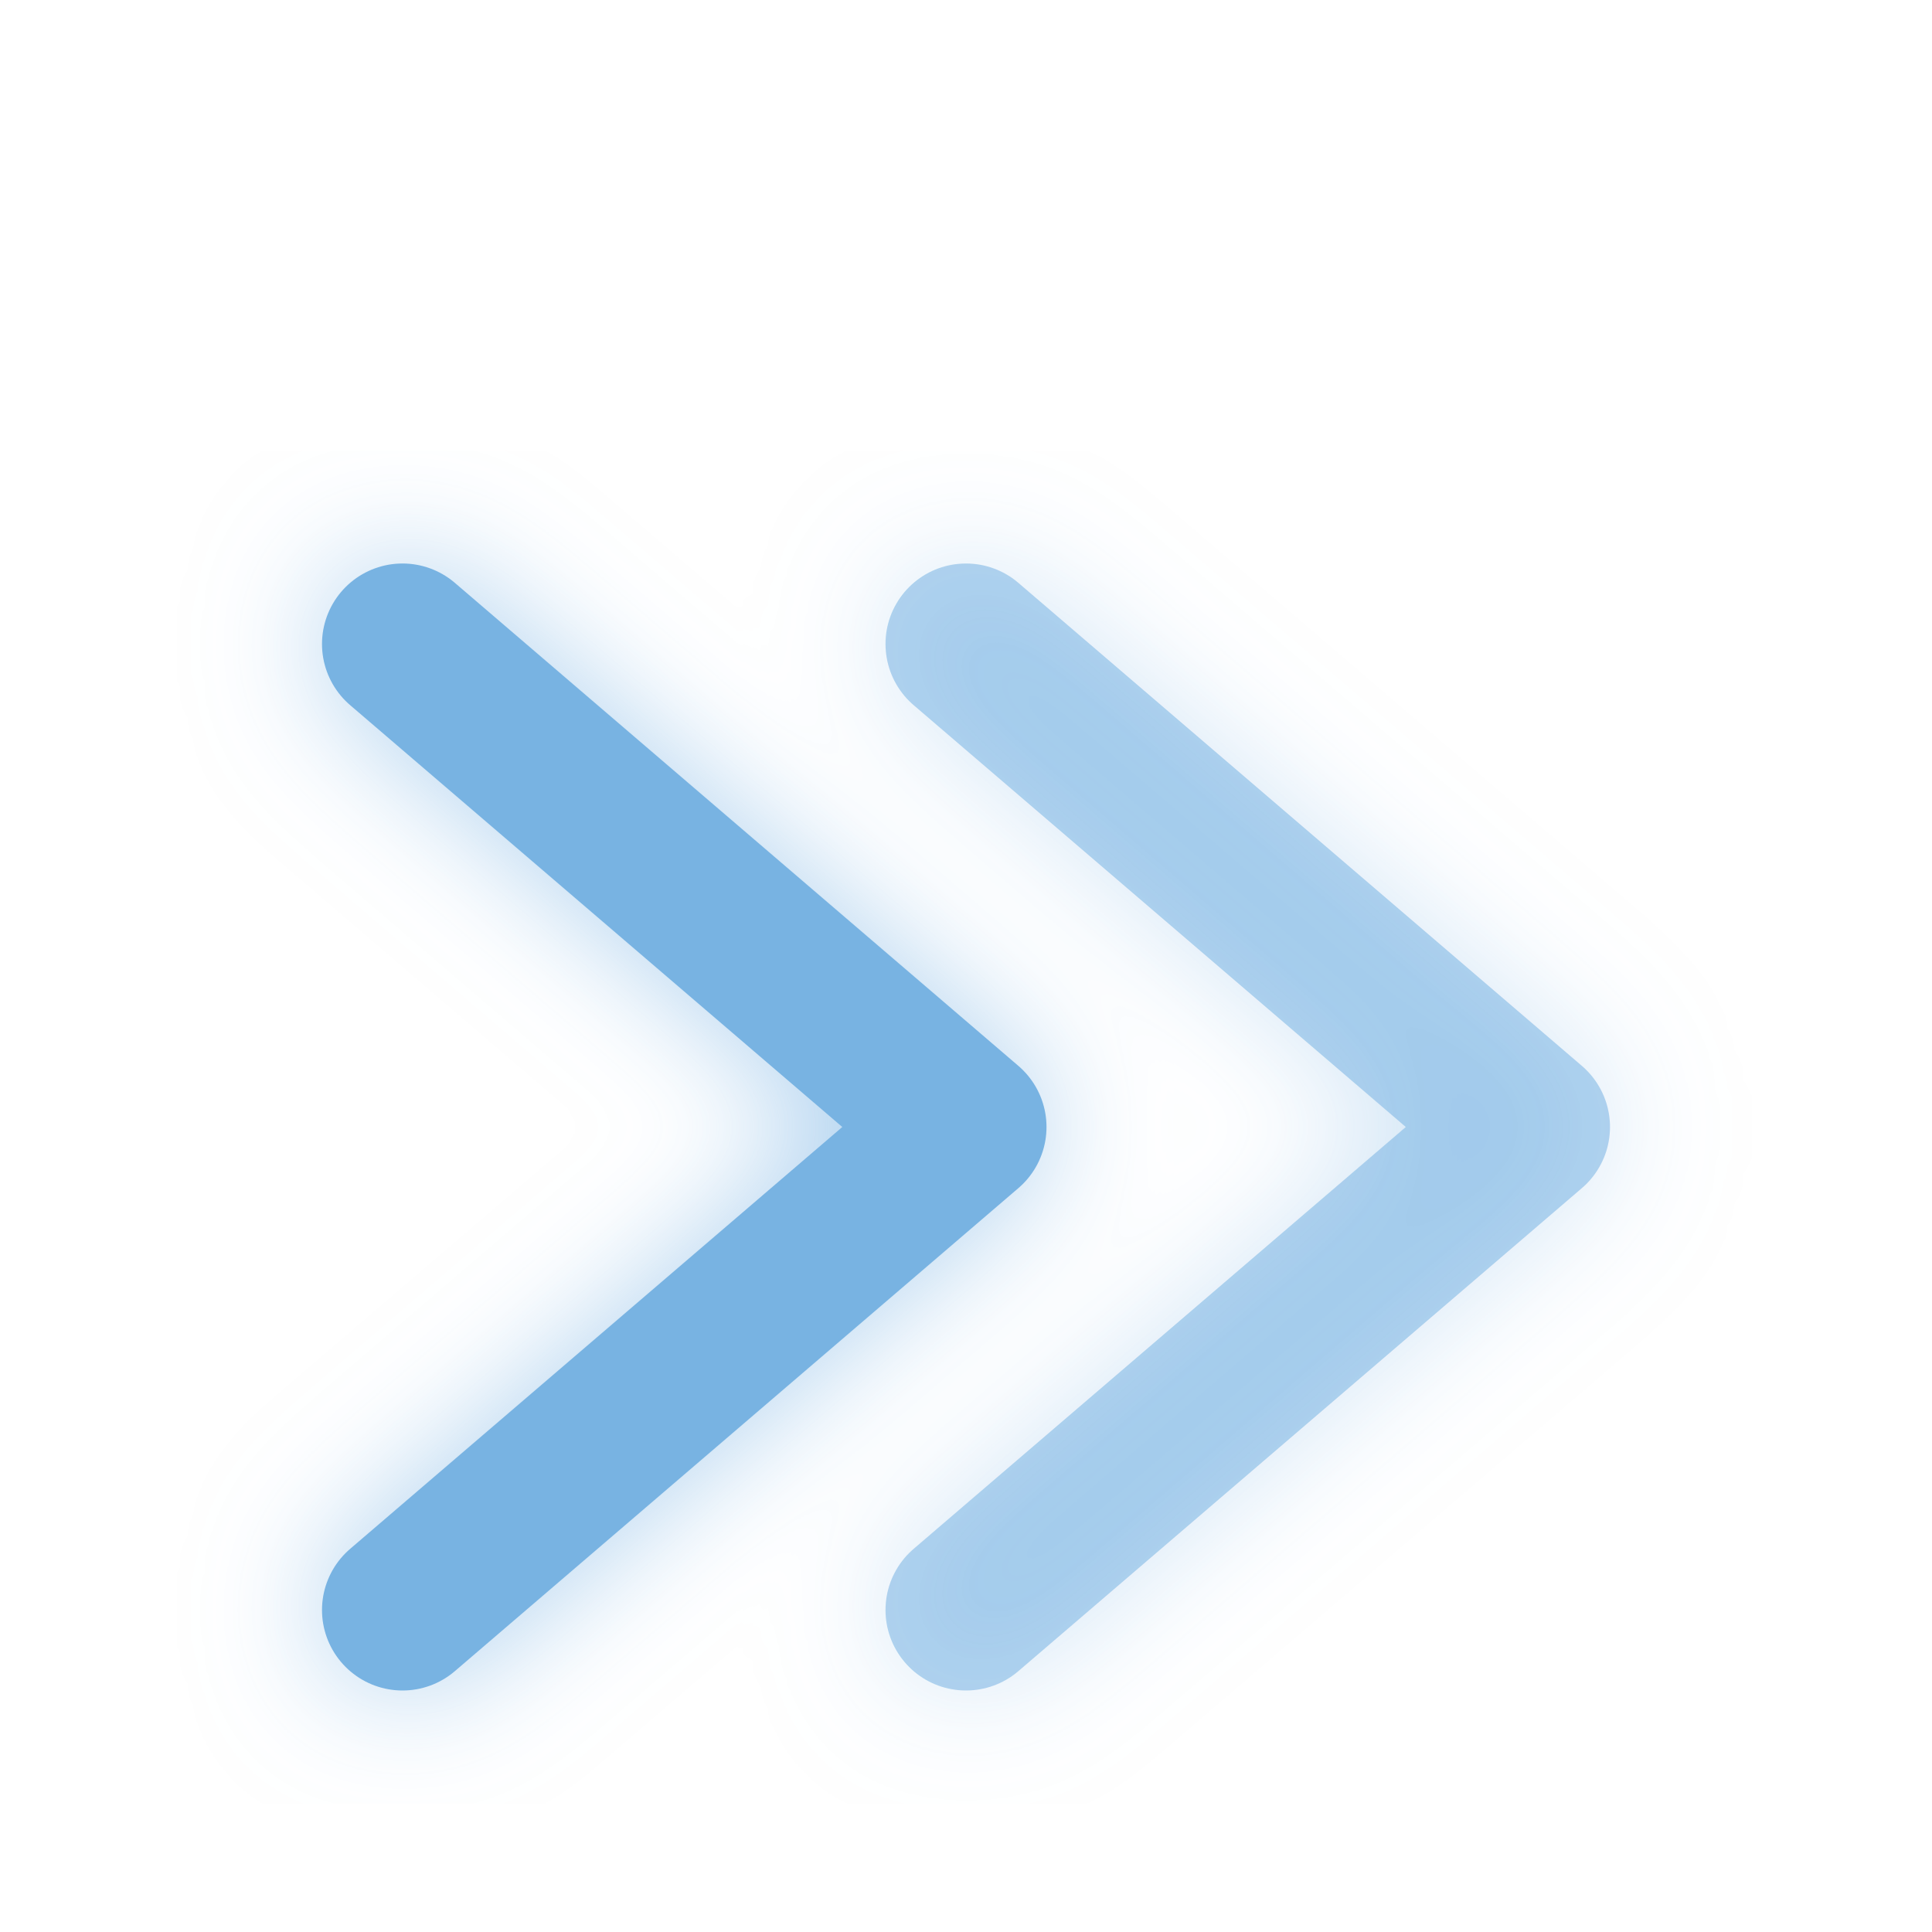
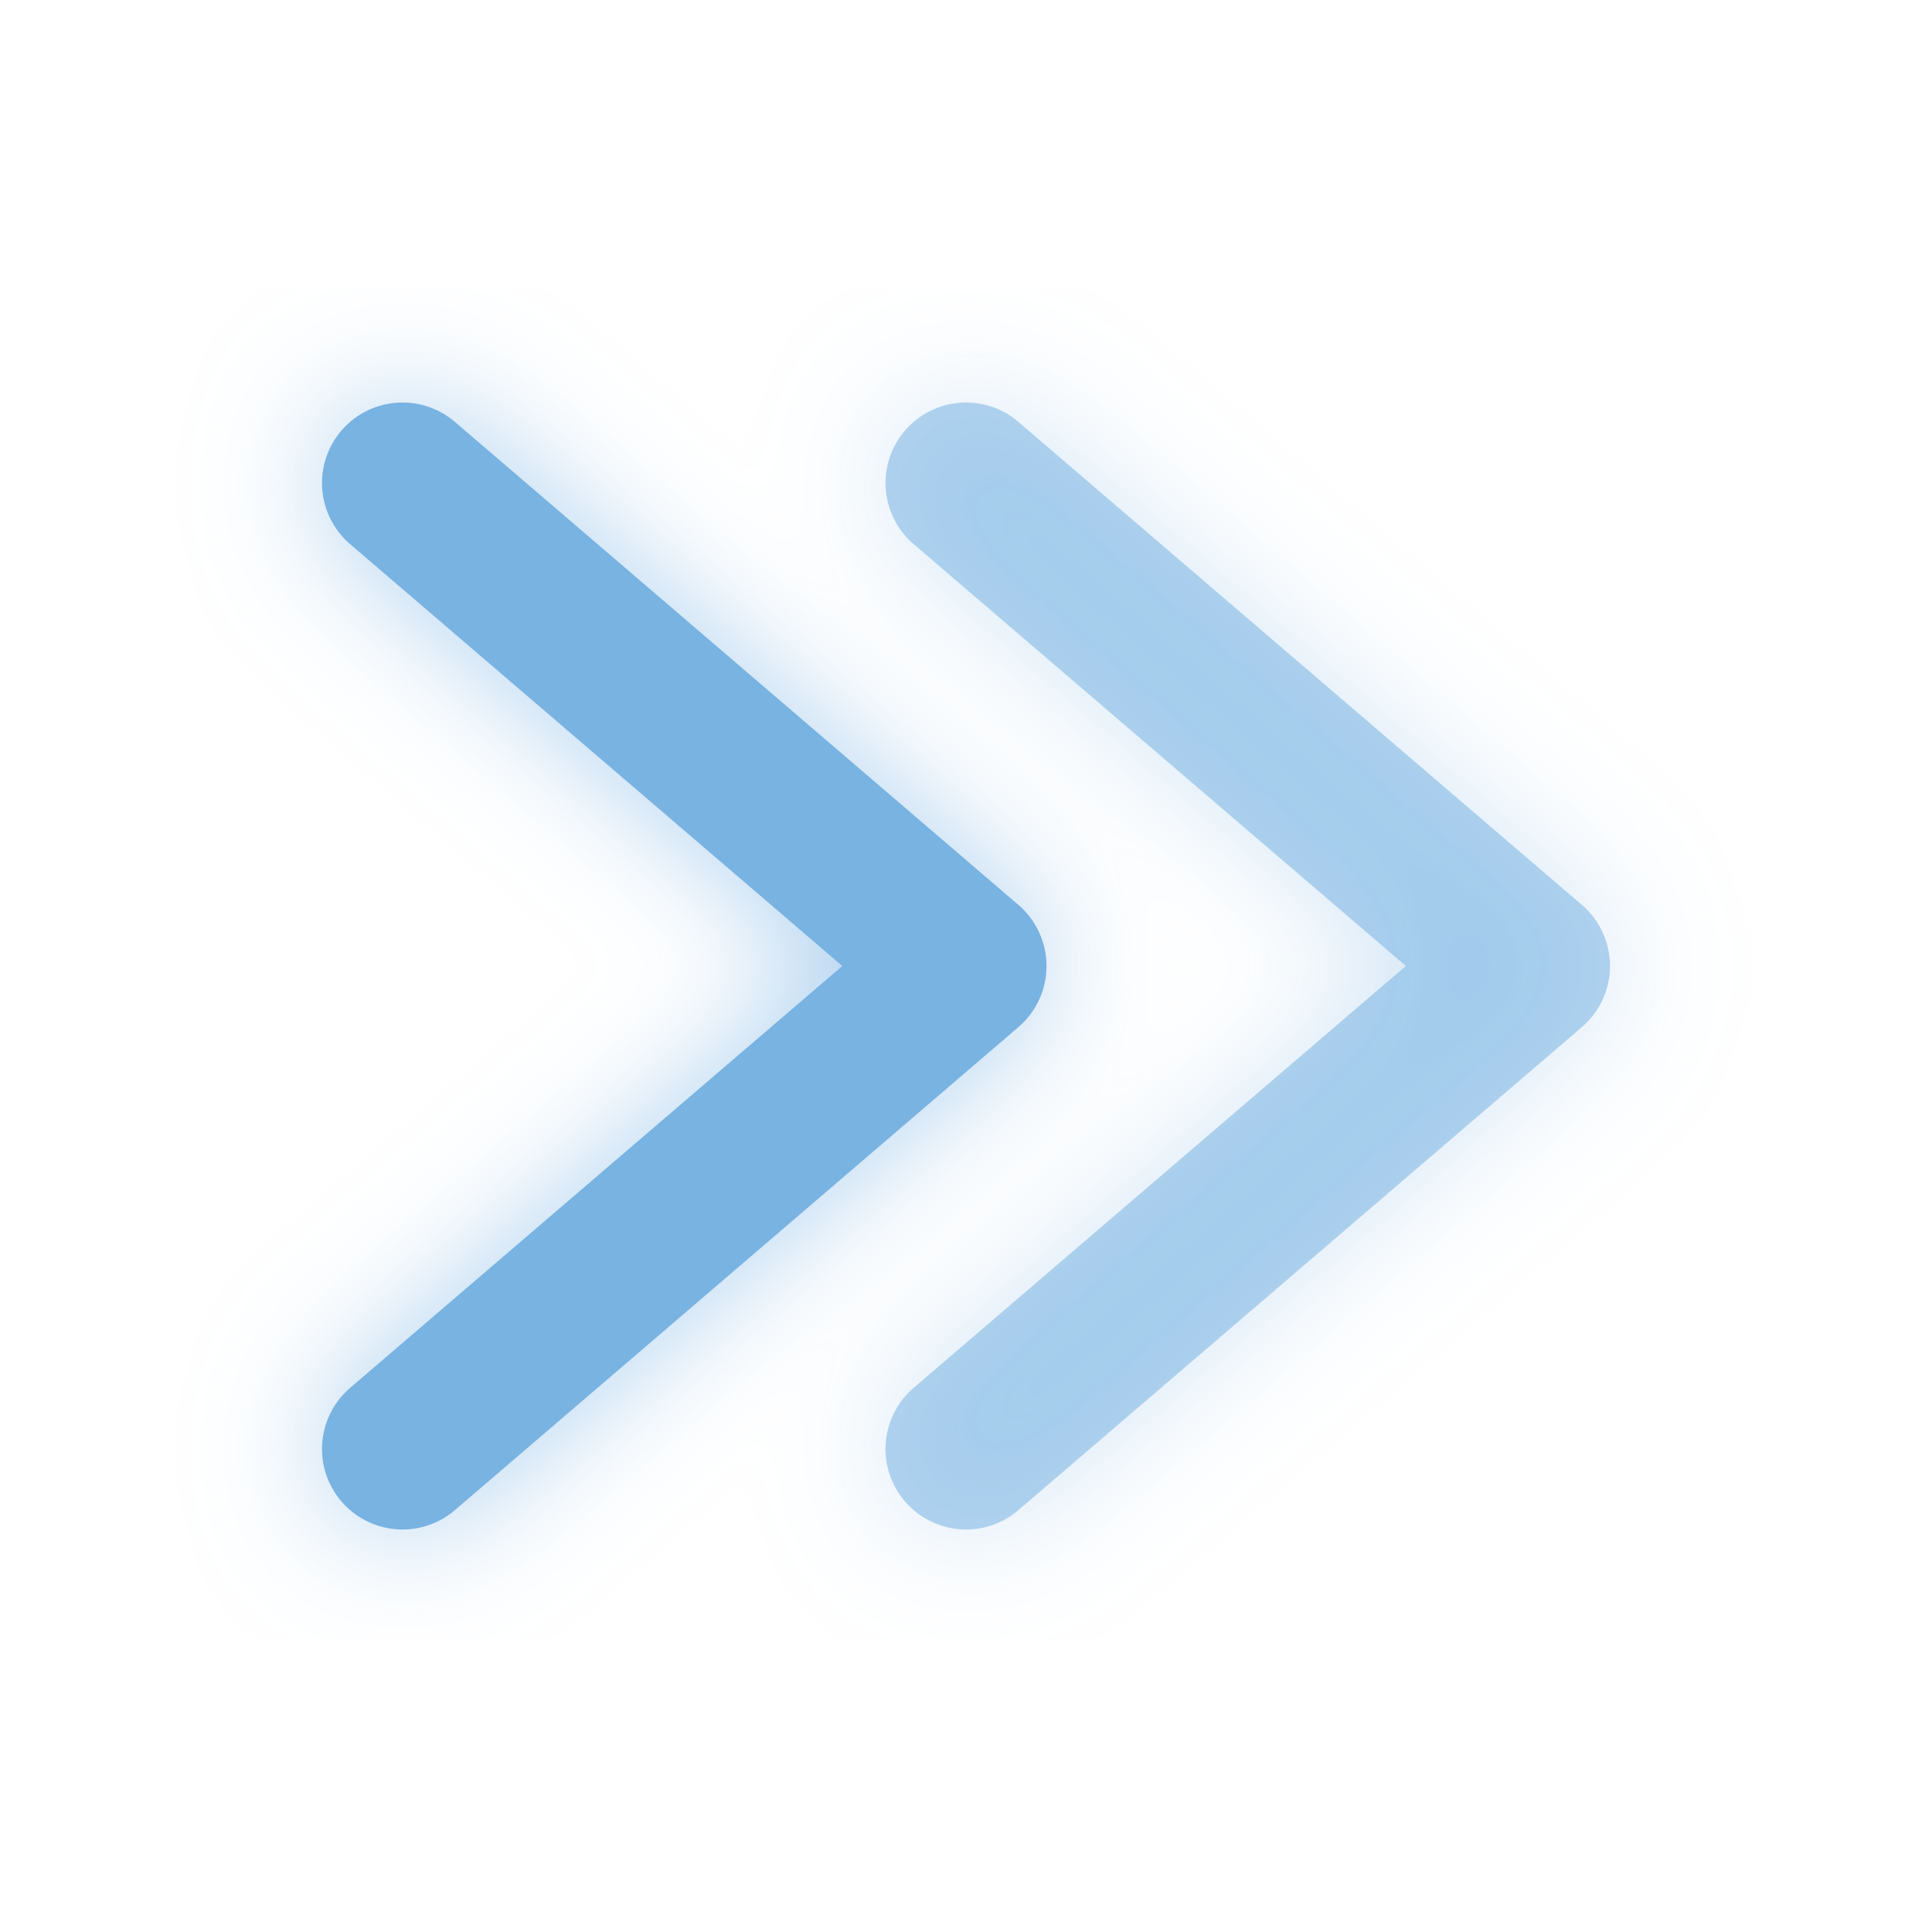
<svg xmlns="http://www.w3.org/2000/svg" viewBox="0 0 120 120">
  <defs>
    <filter id="glow" x="-20%" y="-20%" width="140%" height="140%">
      <feGaussianBlur stdDeviation="4" result="blur" />
      <feFlood flood-color="#78B3E2" flood-opacity="0.6" result="color" />
      <feComposite in="color" in2="blur" operator="in" result="glow" />
      <feMerge>
        <feMergeNode in="glow" />
        <feMergeNode in="SourceGraphic" />
      </feMerge>
    </filter>
  </defs>
  <g filter="url(#glow)">
-     <path d="M25 40l35 30-35 30" fill="none" stroke="#78B3E2" stroke-width="10" stroke-linecap="round" stroke-linejoin="round" />
-     <path d="M60 40l35 30-35 30" fill="none" stroke="#78B3E2" stroke-width="10" stroke-linecap="round" stroke-linejoin="round" opacity="0.55" />
+     <path d="M25 30l35 30-35 30" fill="none" stroke="#78B3E2" stroke-width="10" stroke-linecap="round" stroke-linejoin="round" />
+     <path d="M60 30l35 30-35 30" fill="none" stroke="#78B3E2" stroke-width="10" stroke-linecap="round" stroke-linejoin="round" opacity="0.55" />
  </g>
</svg>
